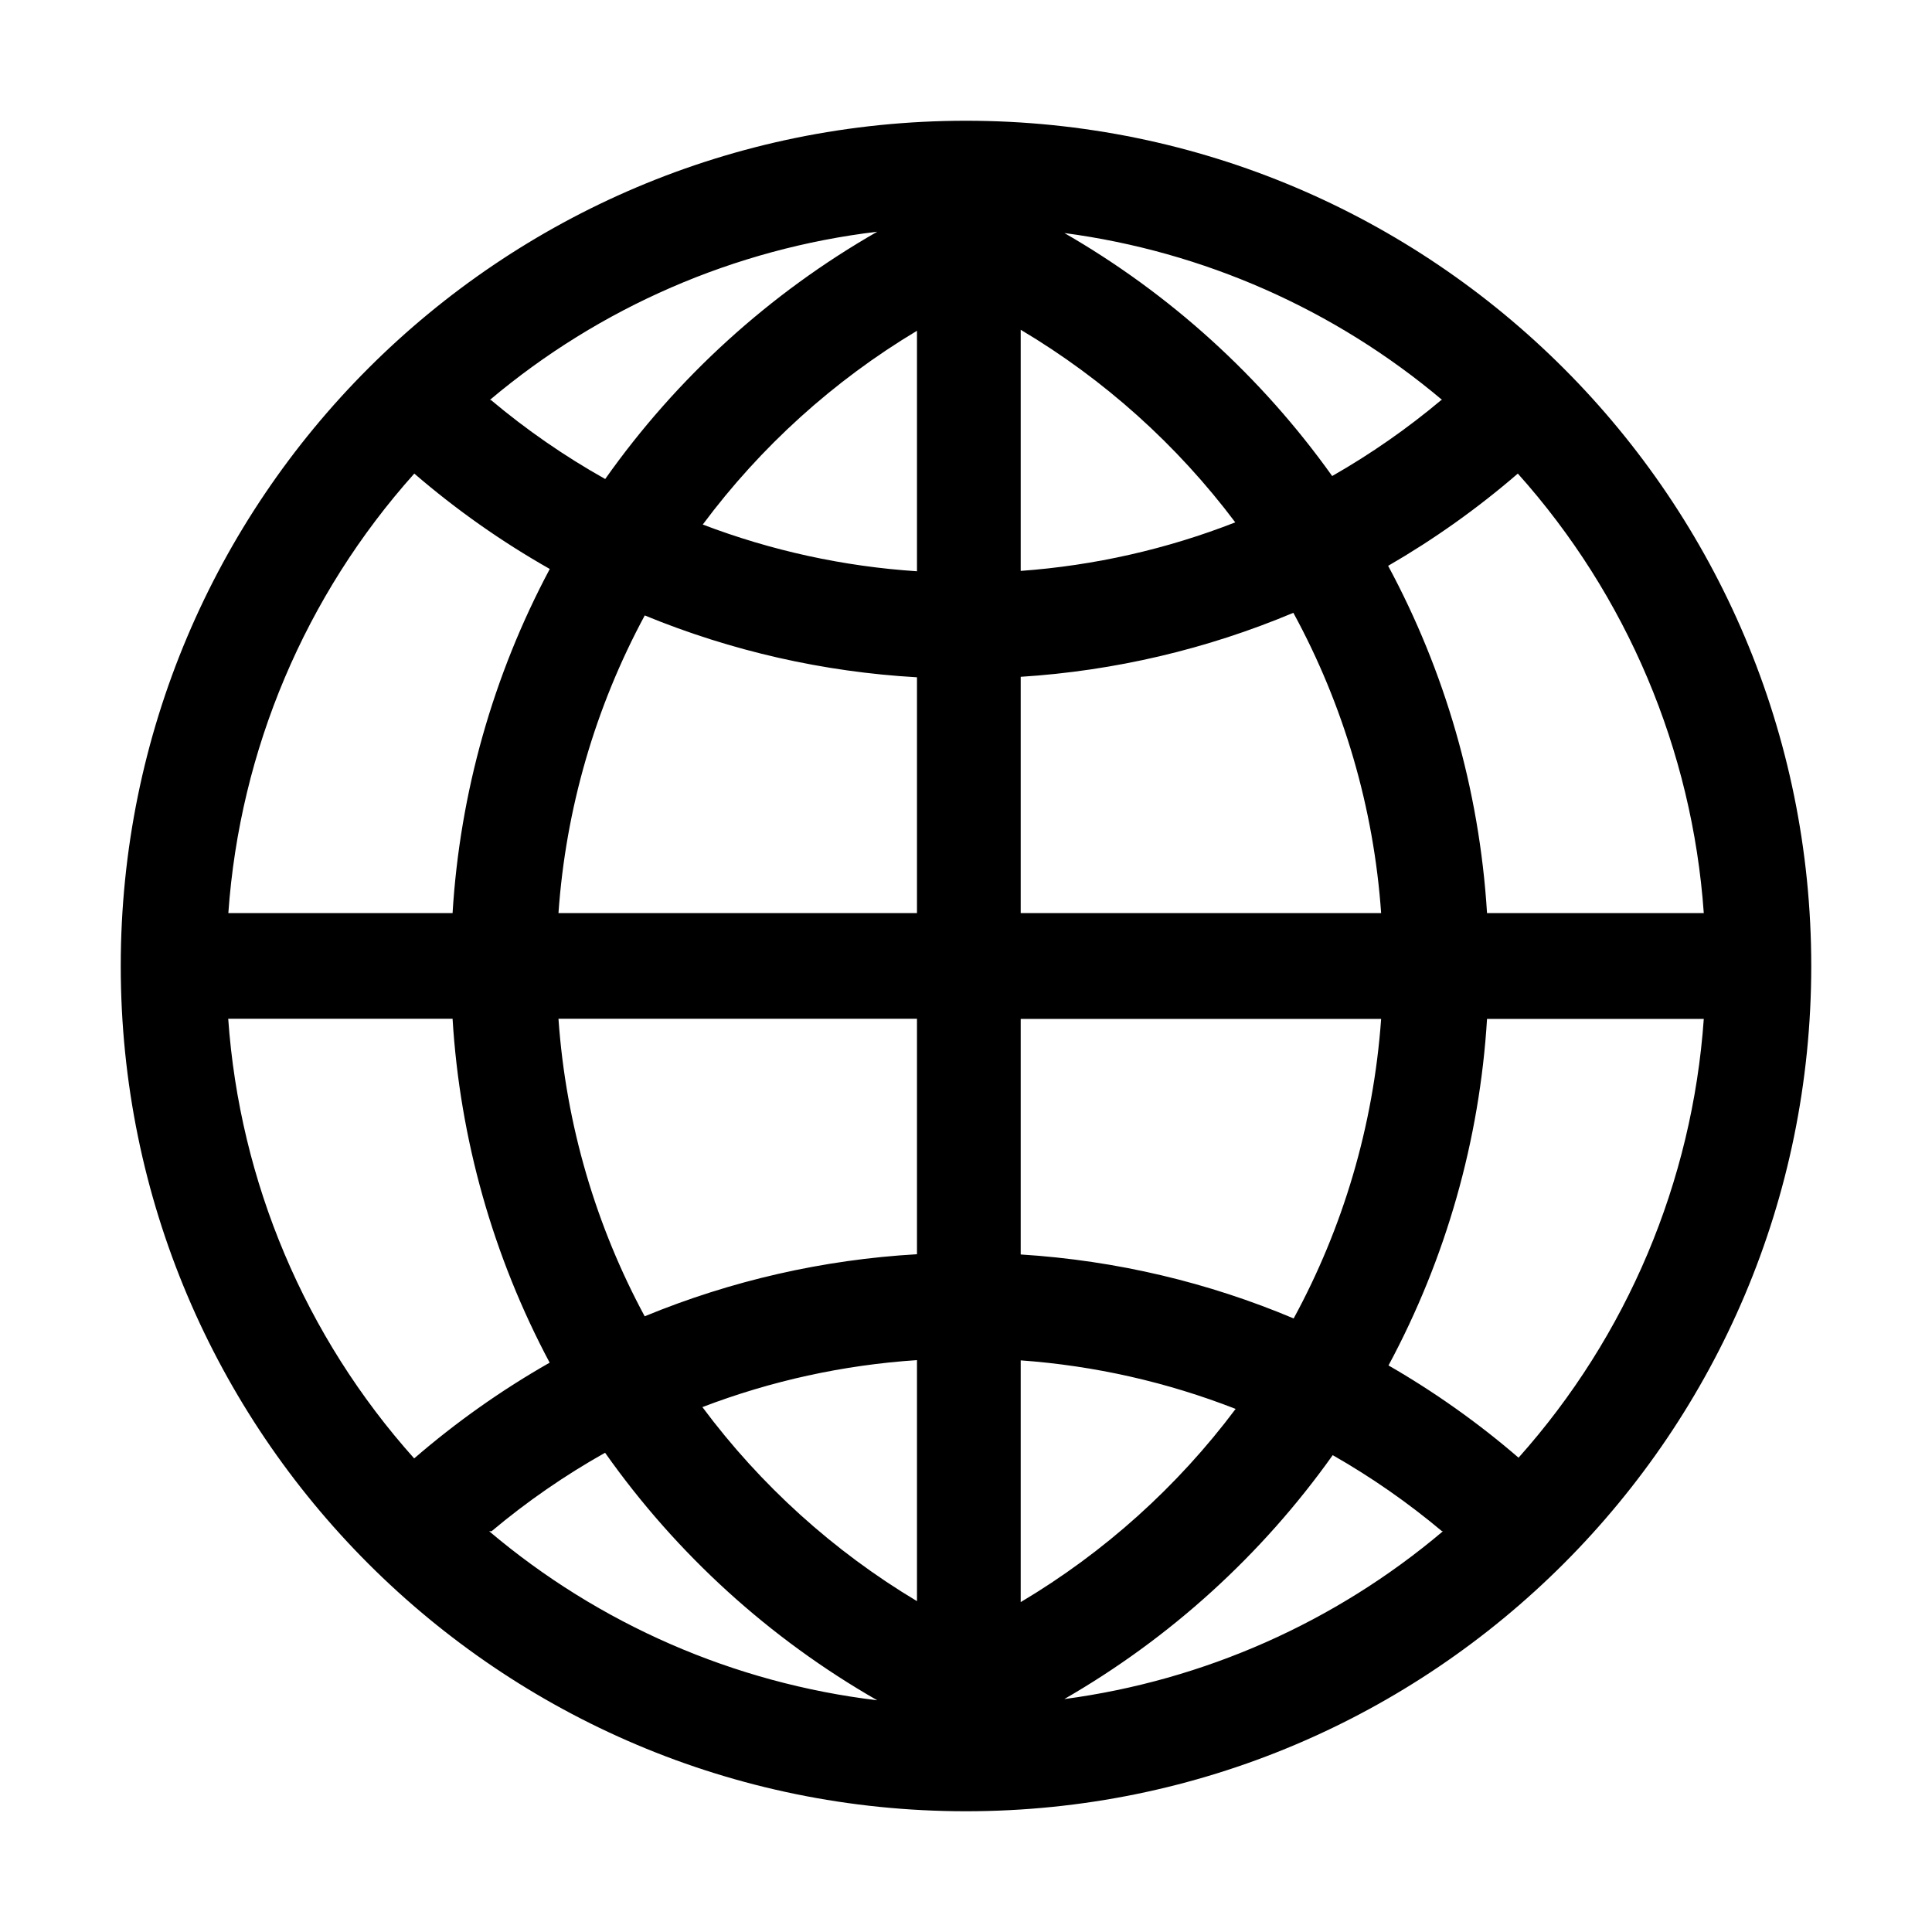
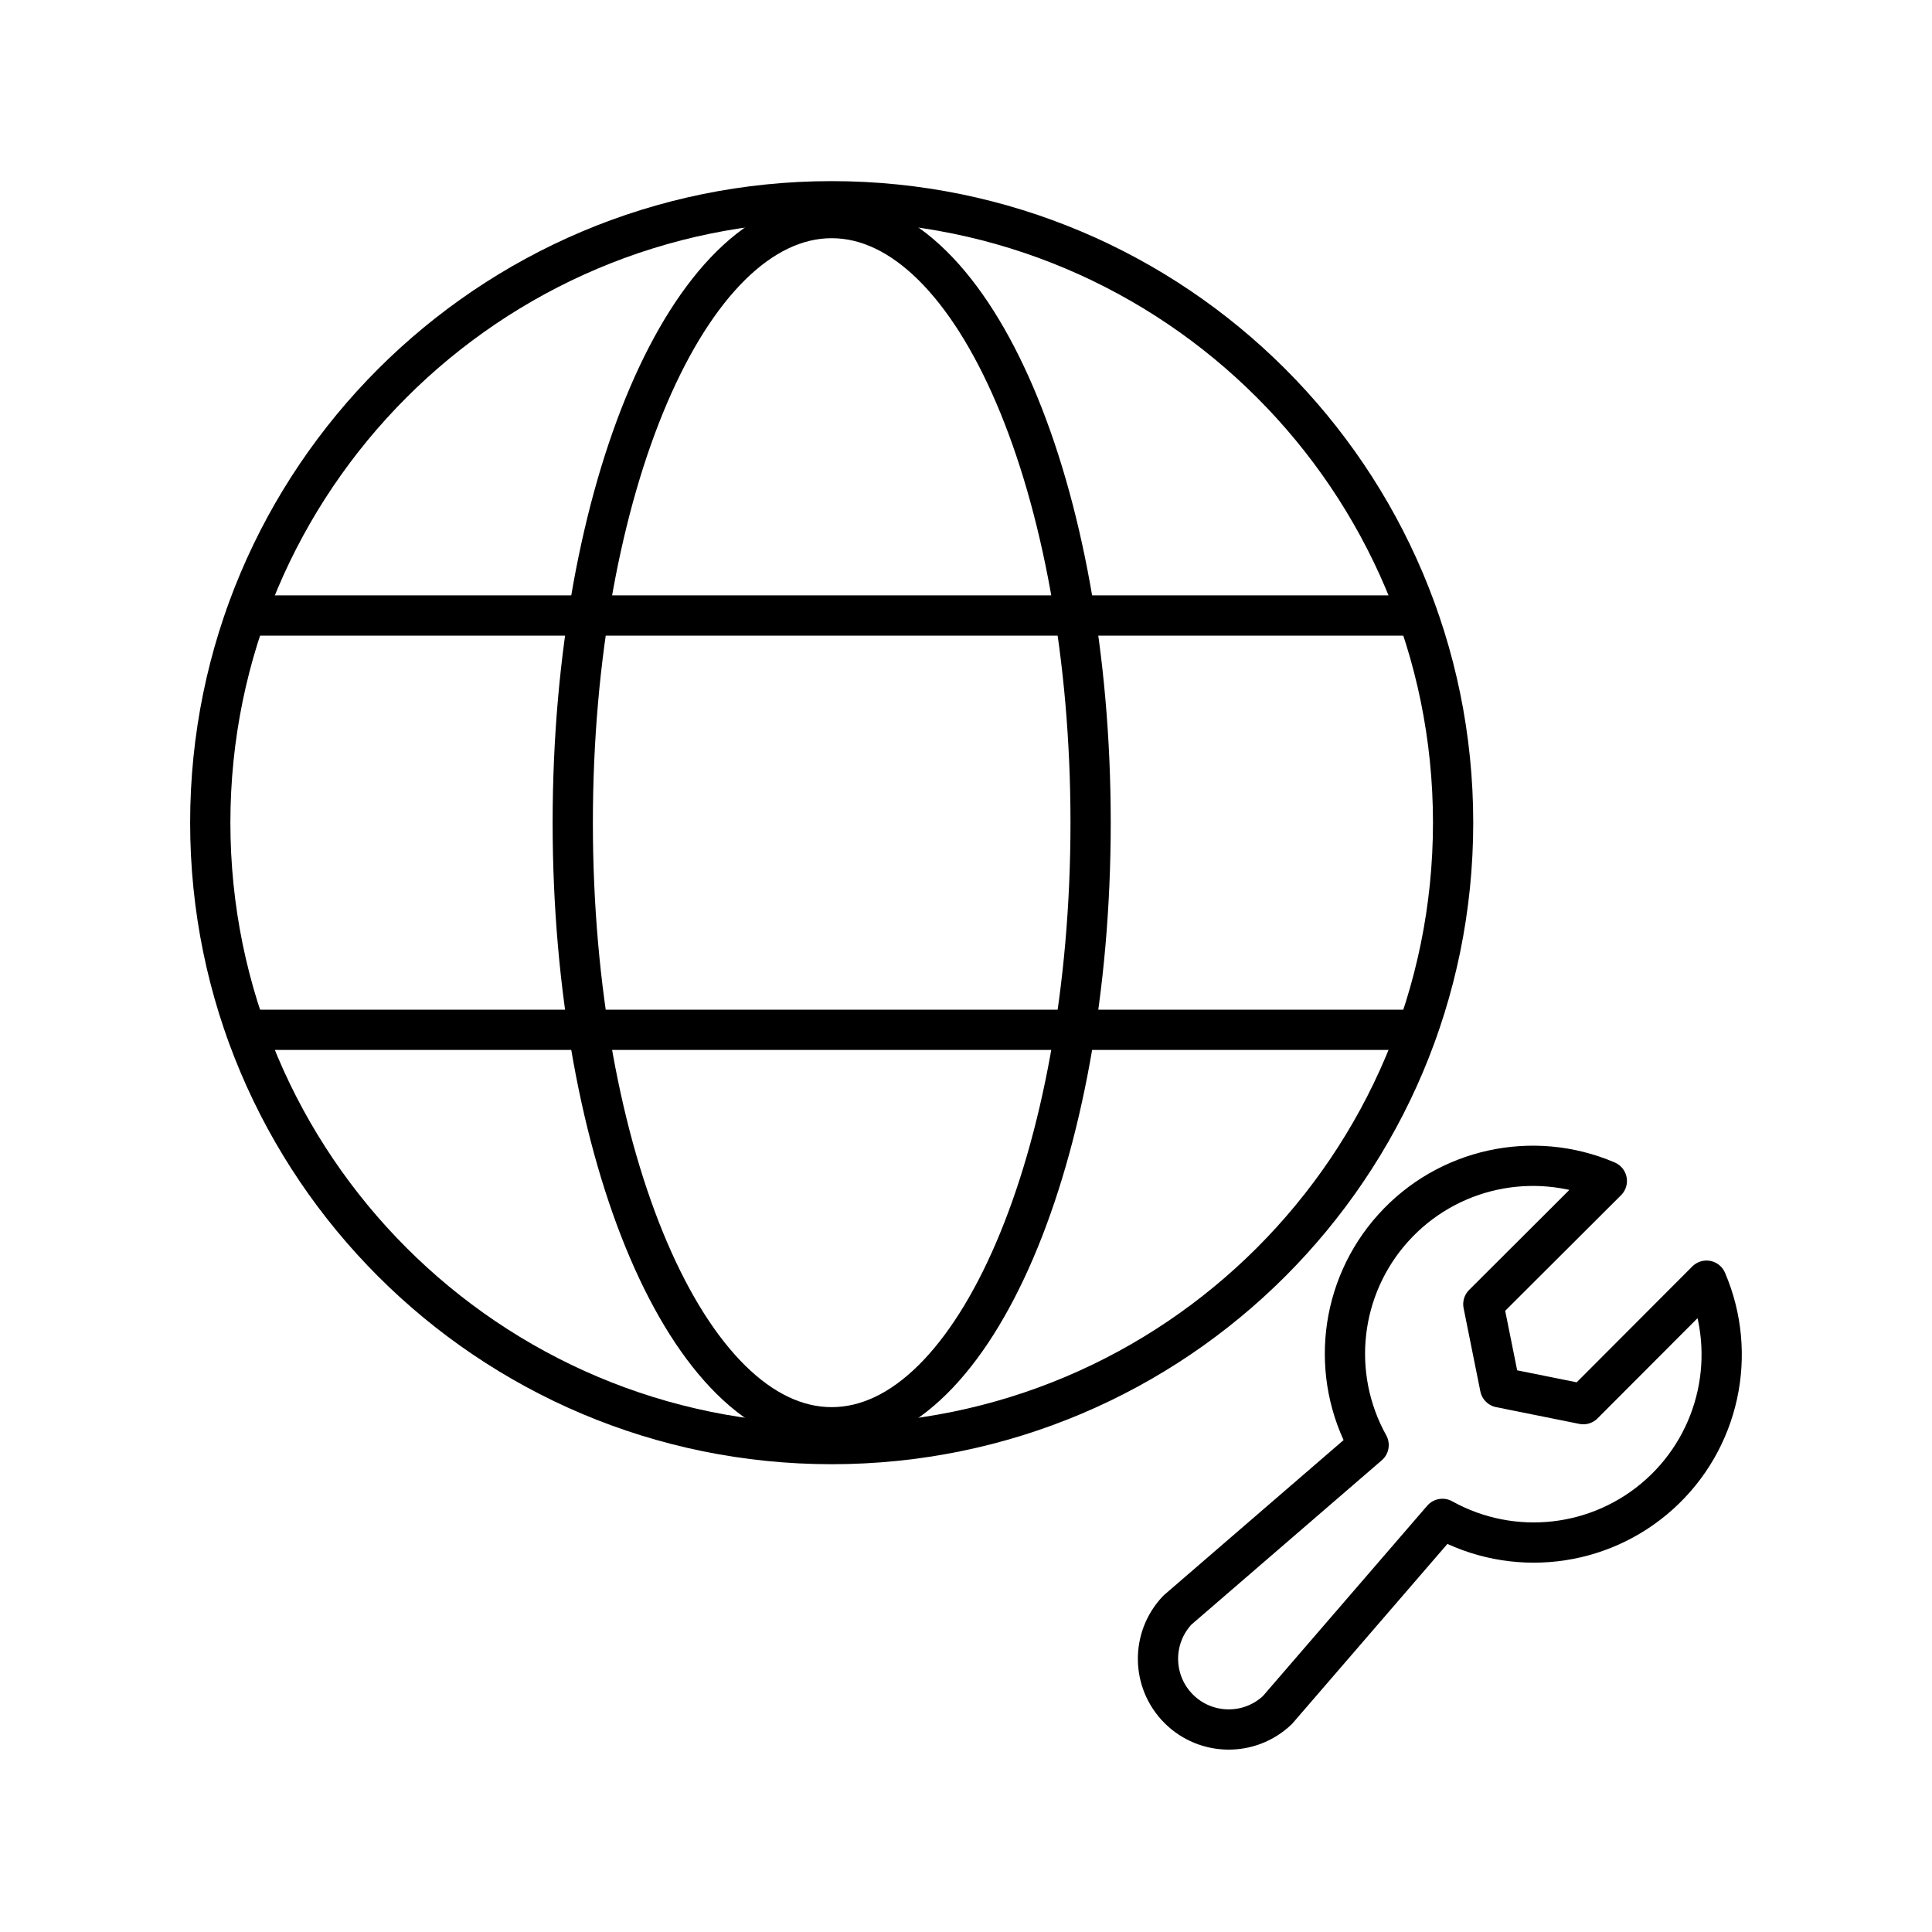
- <svg xmlns="http://www.w3.org/2000/svg" width="800px" height="800px" viewBox="0 0 1024 1024" class="icon" version="1.1">
-   <path d="M372.288 745.792a394.048 394.048 0 0 0 113.728 102.848v-127.744a390.08 390.08 0 0 0-113.728 24.896z m-51.584 24.192a392.96 392.96 0 0 0-60.16 41.6h-1.28a390.336 390.336 0 0 0 205.696 89.6 450.24 450.24 0 0 1-144.256-131.2z m-24.704-230.016c3.968 56.768 20.096 110.208 45.696 157.696a445.696 445.696 0 0 1 144.32-32.896v-124.8h-190.08z m-56.128 0H120.96a390.4 390.4 0 0 0 98.56 233.024c22.208-19.2 46.272-36.224 71.808-50.752a445.312 445.312 0 0 1-51.456-182.272z m445.824 158.784c25.984-47.808 42.24-101.568 46.336-158.72H540.992v124.864c51.072 3.2 99.776 14.976 144.704 33.92z m50.24 24.96c24.448 14.08 47.552 30.464 68.928 48.896a390.4 390.4 0 0 0 98.176-232.576h-114.88a445.312 445.312 0 0 1-52.224 183.68z m-194.944 125.44a394.048 394.048 0 0 0 113.92-102.4 389.888 389.888 0 0 0-113.92-25.728v128.192z m23.104 51.392a390.4 390.4 0 0 0 200.704-88.96h-0.512a392.96 392.96 0 0 0-57.92-40.32 450.24 450.24 0 0 1-142.272 129.28zM341.76 326.144a389.632 389.632 0 0 0-45.76 157.824h190.016V358.976a445.696 445.696 0 0 1-144.256-32.768z m-50.368-24.576a449.216 449.216 0 0 1-71.808-50.56 390.4 390.4 0 0 0-98.56 232.96h118.848a445.312 445.312 0 0 1 51.52-182.4z m194.56-126.208A394.048 394.048 0 0 0 372.48 278.016a390.08 390.08 0 0 0 113.536 24.768V175.36z m-20.992-52.544a390.272 390.272 0 0 0-205.312 89.152h0.512c18.88 15.872 39.168 29.888 60.608 41.92a450.24 450.24 0 0 1 144.192-131.072z m189.76 154.048a394.048 394.048 0 0 0-113.728-102.08v127.808a389.952 389.952 0 0 0 113.728-25.728z m51.392-24.576a392.96 392.96 0 0 0 57.856-40.32h0.384A390.336 390.336 0 0 0 564.16 123.52a450.24 450.24 0 0 1 141.952 128.832z m25.92 231.68a389.632 389.632 0 0 0-46.528-159.168 445.568 445.568 0 0 1-144.512 33.92v125.248h191.04z m56.128 0h114.88a390.4 390.4 0 0 0-98.56-232.96 449.28 449.28 0 0 1-68.736 48.896c29.824 55.424 48.32 117.76 52.416 184.128zM512 960A448 448 0 1 1 512 64a448 448 0 0 1 0 896z" fill="#000000" />
+ <svg xmlns="http://www.w3.org/2000/svg" width="800px" height="800px" viewBox="0 0 48 48">
+   <defs>
+     <style>.a{fill:none;stroke:#000000;stroke-linecap:round;stroke-linejoin:round;}</style>
+   </defs>
+   <circle class="a" cx="20.663" cy="20.439" r="15.439" />
+   <line class="a" x1="6.109" y1="15.292" x2="35.216" y2="15.292" />
+   <line class="a" x1="6.109" y1="25.585" x2="35.216" y2="25.585" />
+   <ellipse class="a" cx="20.663" cy="20.439" rx="6.433" ry="15.021" />
+   <path class="a" d="M42.398,31.818a4.669,4.669,0,0,1-6.561,5.918h0l-4.099,4.749a1.757,1.757,0,0,1-2.484-2.484l4.749-4.099h0a4.669,4.669,0,0,1,5.918-6.561l-3.068,3.061.416,2.068,2.068.416Z" />
</svg>
